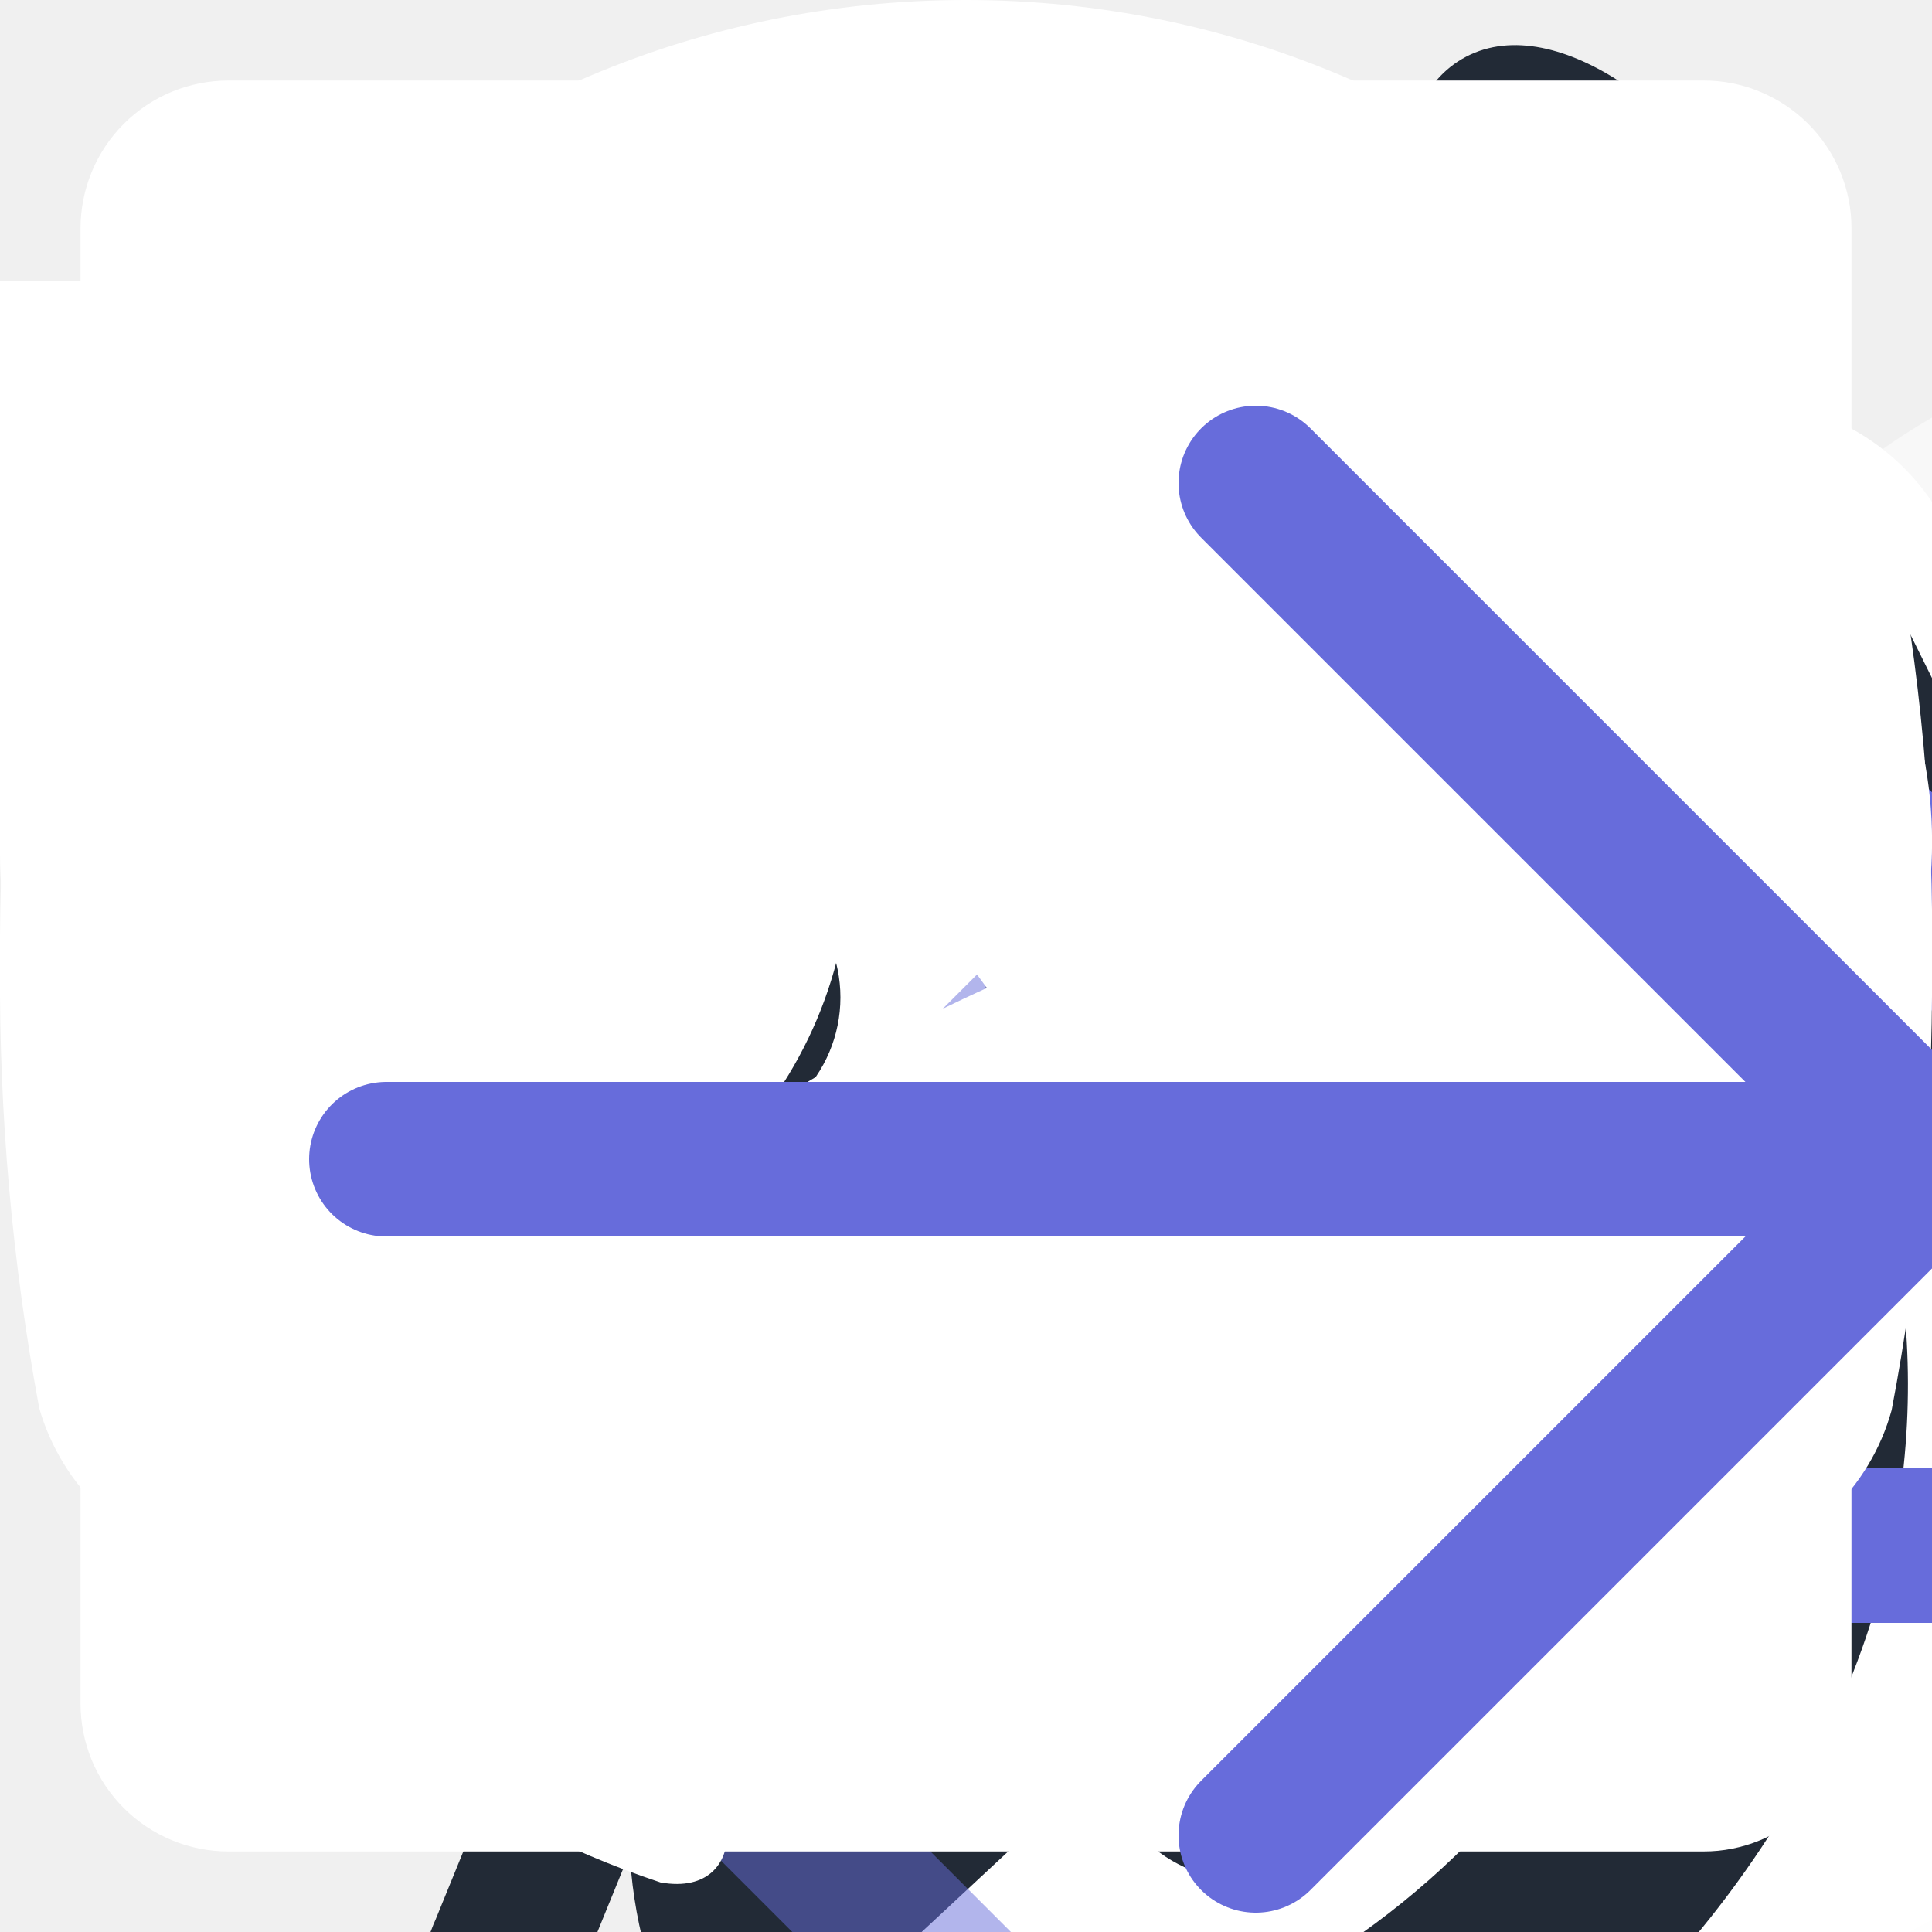
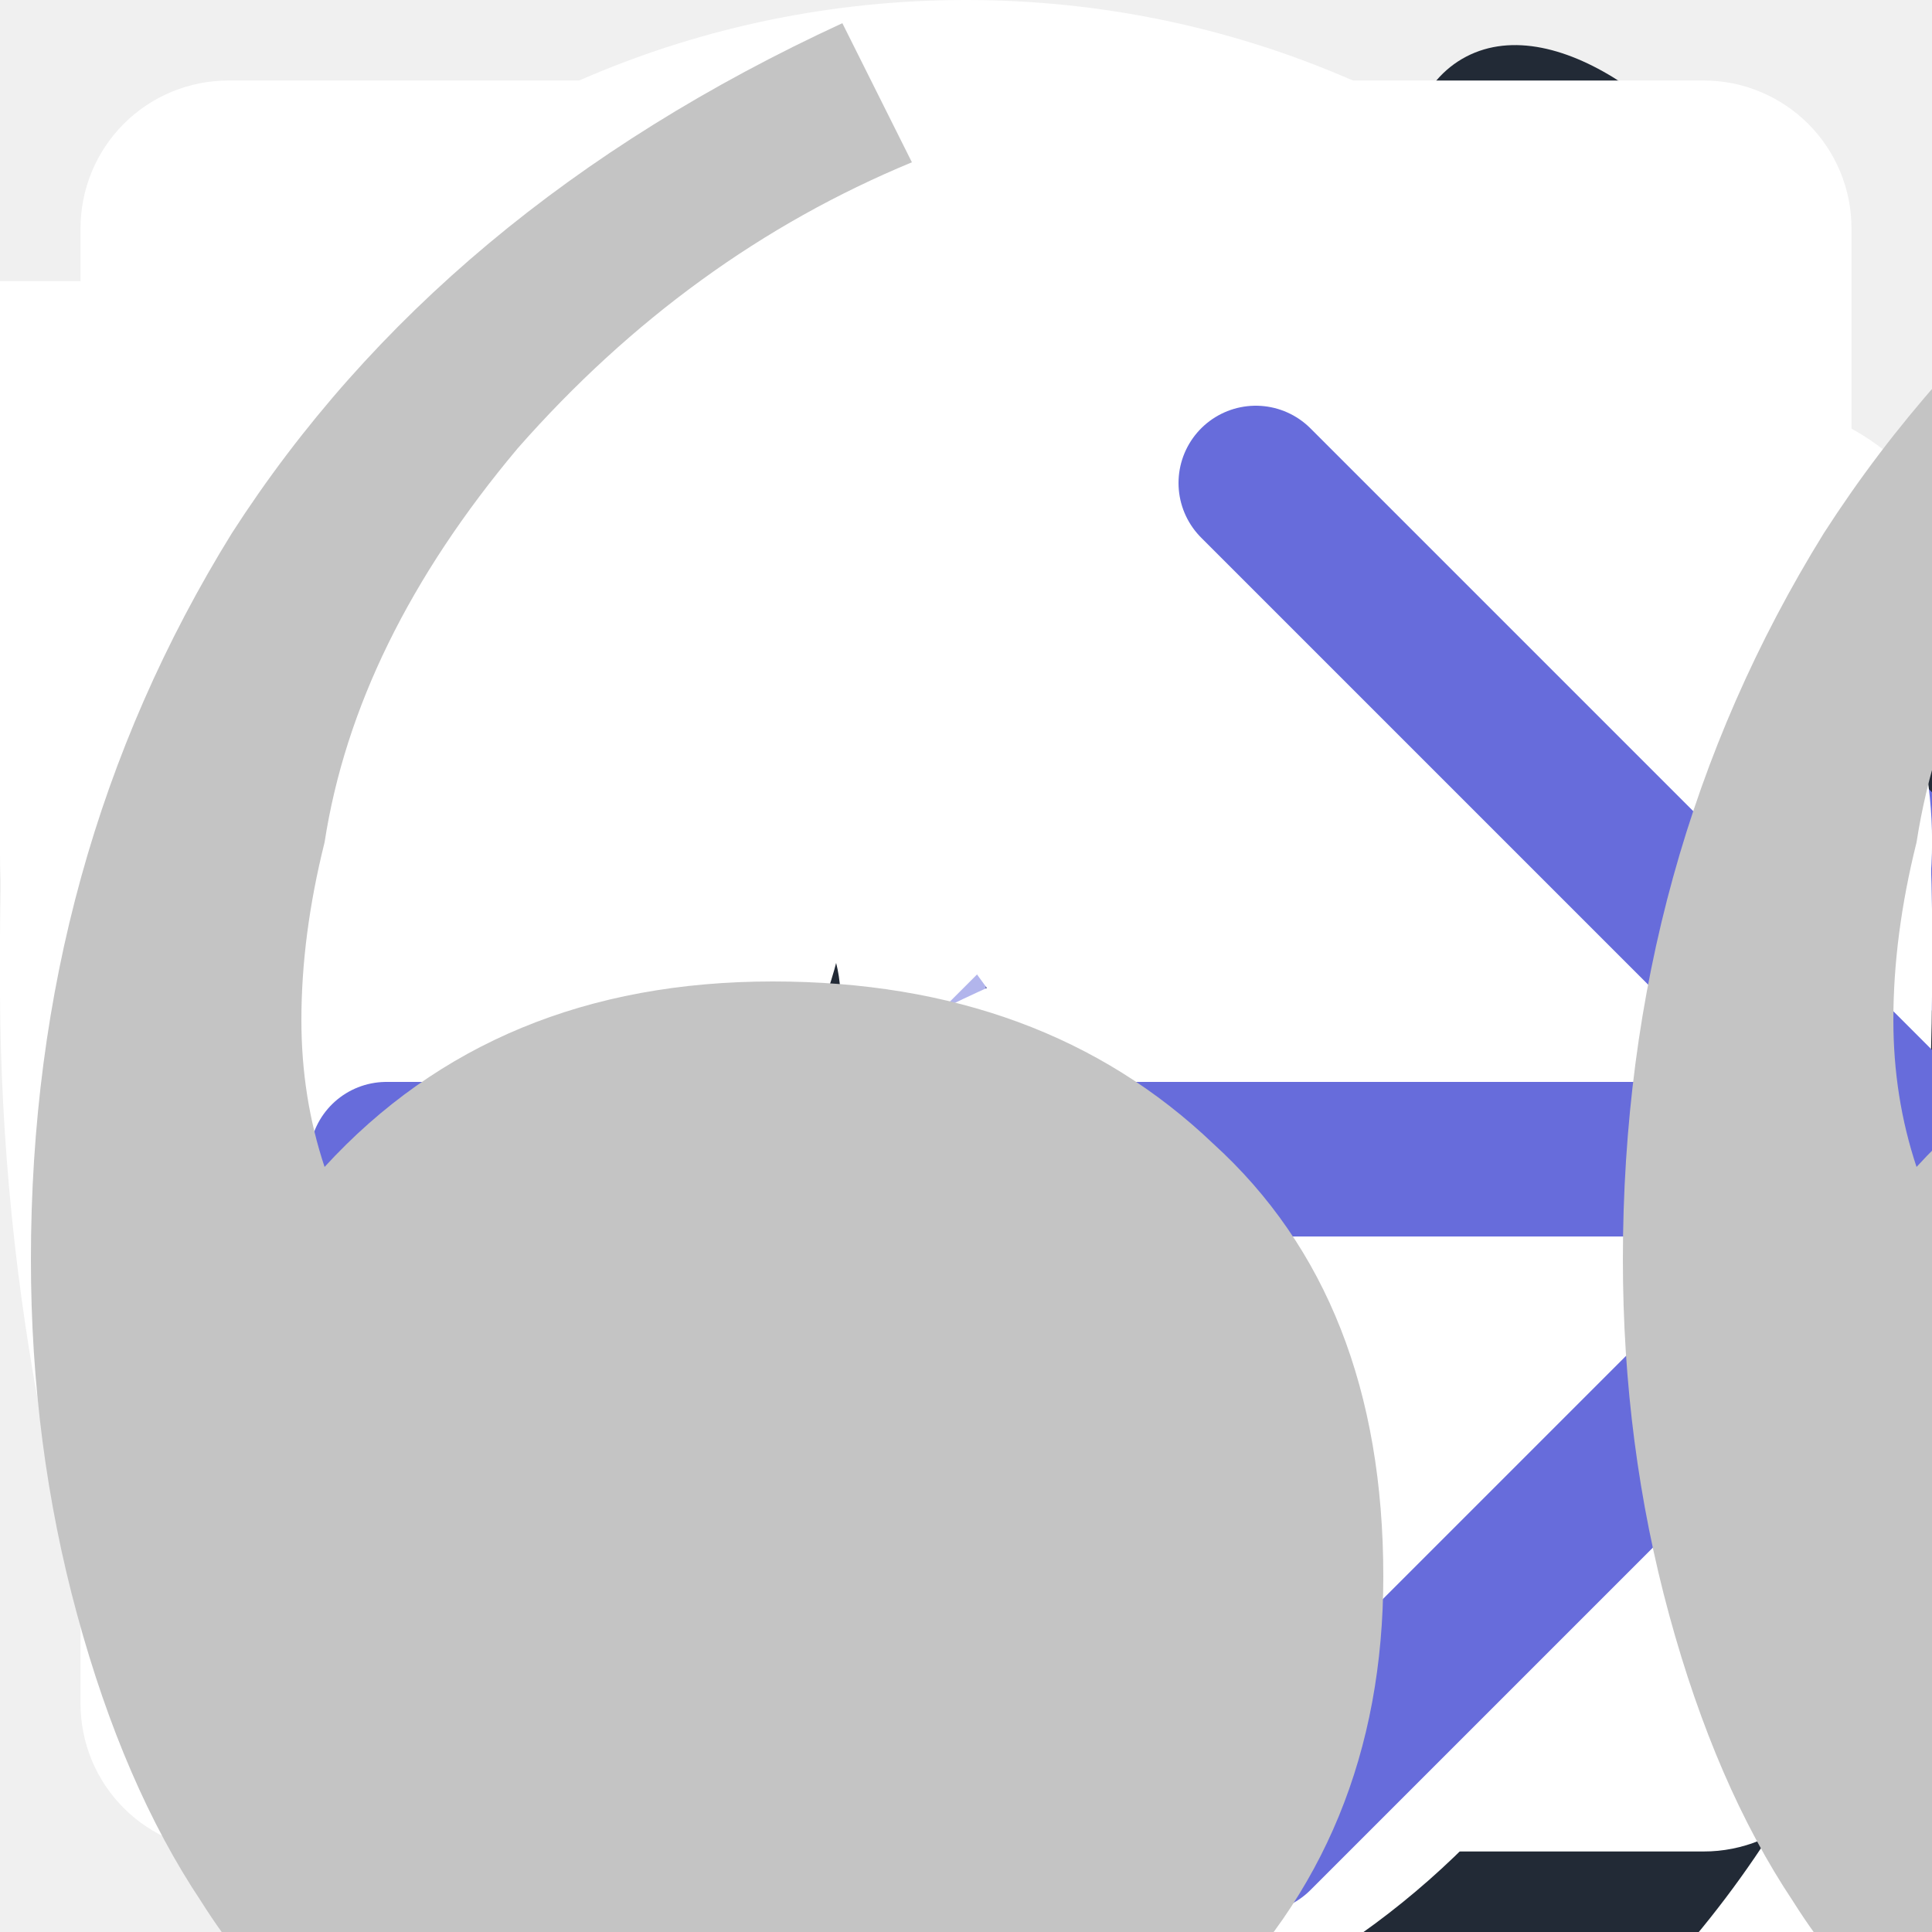
<svg xmlns="http://www.w3.org/2000/svg" width="25" height="25" viewBox="0 0 25 25" fill="none">
  <g id="mail">
    <path d="M18.125 3.125H1.875C1.529 3.125 1.25 3.404 1.25 3.75V16.25C1.25 16.596 1.529 16.875 1.875 16.875H18.125C18.471 16.875 18.75 16.596 18.75 16.25V3.75C18.75 3.404 18.471 3.125 18.125 3.125ZM16.547 5.252L10.385 10.047C10.232 10.166 10.02 10.166 9.867 10.047L3.703 5.252C3.68 5.234 3.663 5.209 3.654 5.181C3.646 5.153 3.646 5.123 3.656 5.095C3.665 5.067 3.683 5.043 3.707 5.026C3.731 5.009 3.76 5 3.789 5H16.461C16.49 5 16.519 5.009 16.543 5.026C16.567 5.043 16.585 5.067 16.594 5.095C16.604 5.123 16.604 5.153 16.596 5.181C16.587 5.209 16.57 5.234 16.547 5.252Z" fill="white" />
  </g>
  <g id="download">
    <path d="M10 12.5L13.333 9.167M10 12.5V2.5V12.5ZM10 12.5L6.667 9.167L10 12.5Z" stroke="white" stroke-width="2" stroke-linecap="round" stroke-linejoin="round" />
    <path d="M1.667 14.167L2.184 16.238C2.274 16.598 2.482 16.918 2.775 17.147C3.068 17.376 3.429 17.5 3.801 17.5H16.199C16.571 17.5 16.932 17.376 17.225 17.147C17.518 16.918 17.726 16.598 17.816 16.238L18.333 14.167" stroke="white" stroke-width="2" stroke-linecap="round" stroke-linejoin="round" />
  </g>
  <g id="figma">
    <path d="M63.883 36.117C67.493 36.008 70.918 34.498 73.433 31.907C75.948 29.316 77.354 25.847 77.354 22.235C77.354 18.624 75.948 15.155 73.433 12.564C70.918 9.973 67.493 8.463 63.883 8.354H36.117C32.507 8.463 29.082 9.973 26.567 12.564C24.052 15.155 22.646 18.624 22.646 22.235C22.646 25.847 24.052 29.316 26.567 31.907C29.082 34.498 32.507 36.008 36.117 36.117C32.476 36.18 29.005 37.67 26.453 40.268C23.9 42.865 22.47 46.361 22.47 50.002C22.47 53.644 23.9 57.139 26.453 59.737C29.005 62.334 32.476 63.825 36.117 63.888C32.493 63.976 29.049 65.478 26.517 68.072C23.986 70.666 22.569 74.147 22.569 77.771C22.569 81.395 23.986 84.876 26.517 87.47C29.049 90.064 32.493 91.566 36.117 91.654C39.799 91.652 43.329 90.188 45.933 87.584C48.536 84.98 49.999 81.449 50 77.767V36.117H63.883Z" fill="white" fill-opacity="0.5" />
    <path d="M63.883 63.883C71.551 63.883 77.767 57.668 77.767 50C77.767 42.333 71.551 36.117 63.883 36.117C56.216 36.117 50 42.333 50 50C50 57.668 56.216 63.883 63.883 63.883Z" fill="white" fill-opacity="0.5" />
  </g>
  <g id="html">
    <path d="M14.18 9.375L20.625 82.285L50 90.625L79.258 82.285L85.83 9.375H14.18ZM72.285 26.67L71.817 31.279L71.65 33.184H37.334L38.135 42.383H70.859L70.537 44.756L68.467 68.408L68.301 69.99L50.039 75.029V75.059H49.922L49.893 75.068V75.059H49.883L31.465 69.981L30.352 55.859H39.248L39.883 63.008L49.883 65.713H49.922L59.883 63.018L60.996 51.435H49.893V51.426H29.883L27.656 26.67L27.49 24.297H72.442L72.285 26.67Z" fill="white" fill-opacity="0.5" />
  </g>
  <g id="css">
    <path d="M17.467 13.096H82.529L76.612 79.904L49.929 87.454L23.392 79.9L17.467 13.096ZM70.417 26.767L29.583 26.758L30.242 34.879L61.612 34.887L60.825 43.304H40.25L40.996 51.275H60.15L59.017 62.191L50 64.683L40.846 62.171L40.258 55.633H32.175L33.075 67.579L50 72.85L66.646 68.112L70.417 26.767Z" fill="white" fill-opacity="0.5" />
  </g>
  <g id="sass">
    <path d="M47.162 69.206C47.069 69.375 47.116 69.3 47.162 69.206V69.206ZM86.087 55.613C82.944 55.613 79.844 56.331 77.025 57.722C76.103 55.863 75.15 54.238 74.994 53.019C74.806 51.597 74.603 50.753 74.822 49.066C75.041 47.378 76.025 44.988 76.009 44.816C75.994 44.644 75.791 43.784 73.775 43.769C71.759 43.753 70.025 44.159 69.822 44.691C69.465 45.661 69.188 46.659 68.994 47.675C68.634 49.503 64.966 56.034 62.887 59.441C62.2 58.113 61.622 56.941 61.497 56.003C61.309 54.581 61.106 53.738 61.325 52.05C61.544 50.363 62.528 47.972 62.512 47.8C62.497 47.628 62.294 46.769 60.281 46.753C58.269 46.738 56.531 47.144 56.328 47.675C56.125 48.206 55.906 49.456 55.5 50.659C55.094 51.863 50.203 62.738 48.925 65.566C48.269 67.003 47.706 68.159 47.3 68.941C47.237 69.066 47.191 69.144 47.159 69.206C47.206 69.128 47.237 69.05 47.237 69.081C46.894 69.753 46.691 70.128 46.691 70.128V70.144C46.425 70.644 46.128 71.097 45.987 71.097C45.894 71.097 45.691 69.784 46.034 67.988C46.769 64.206 48.503 58.331 48.487 58.128C48.472 58.019 48.816 57.003 47.347 56.456C45.925 55.941 45.409 56.8 45.284 56.8C45.159 56.8 45.066 57.113 45.066 57.113C45.066 57.113 46.644 50.488 42.034 50.488C39.159 50.488 35.159 53.644 33.194 56.503C31.959 57.175 29.287 58.628 26.475 60.175L23.241 61.956C23.162 61.878 23.1 61.8 23.022 61.722C17.428 55.753 7.103 51.534 7.541 43.519C7.697 40.597 8.712 32.925 27.397 23.613C42.709 15.988 54.95 18.081 57.059 22.738C60.091 29.378 50.512 41.738 34.612 43.519C28.55 44.191 25.366 41.847 24.569 40.972C23.741 40.05 23.616 40.003 23.303 40.175C22.787 40.456 23.116 41.269 23.303 41.753C23.772 42.988 25.725 45.175 29.053 46.269C31.975 47.222 39.081 47.753 47.672 44.425C57.325 40.706 64.841 30.347 62.634 21.675C60.391 12.863 45.778 9.972 31.962 14.878C23.728 17.8 14.825 22.394 8.422 28.378C0.812 35.503 -0.403 41.706 0.097 44.3C1.878 53.503 14.562 59.503 19.637 63.941L18.934 64.331C16.387 65.597 6.719 70.659 4.297 76.003C1.562 82.066 4.75 86.409 6.841 87.003C13.372 88.816 20.056 85.55 23.65 80.191C27.244 74.831 26.806 67.831 25.15 64.644C25.134 64.597 25.103 64.566 25.087 64.519C26.962 63.408 28.853 62.325 30.759 61.269C30.134 62.956 29.681 64.988 29.447 67.925C29.166 71.363 30.587 75.816 32.431 77.566C33.244 78.331 34.225 78.347 34.837 78.347C36.994 78.347 37.962 76.566 39.041 74.441C40.369 71.847 41.541 68.831 41.541 68.831C41.541 68.831 40.072 76.988 44.087 76.988C45.556 76.988 47.025 75.097 47.681 74.128V74.144C47.681 74.144 47.712 74.081 47.791 73.956C47.947 73.722 48.025 73.581 48.025 73.581V73.534C48.619 72.519 49.916 70.191 51.869 66.347C54.4 61.378 56.819 55.175 56.819 55.175C57.053 56.538 57.378 57.884 57.787 59.206C58.225 60.691 59.147 62.316 59.881 63.894C59.287 64.706 58.928 65.175 58.928 65.175C58.928 65.188 58.934 65.197 58.944 65.206C58.475 65.831 57.944 66.503 57.397 67.159C55.4 69.534 53.022 72.253 52.709 73.034C52.334 73.956 52.428 74.644 53.147 75.175C53.678 75.581 54.616 75.644 55.6 75.566C57.397 75.441 58.662 75.003 59.272 74.722C60.396 74.319 61.458 73.762 62.428 73.066C64.381 71.628 65.569 69.566 65.459 66.847C65.397 65.347 64.912 63.847 64.319 62.441C64.491 62.191 64.678 61.925 64.85 61.659C66.883 58.626 68.715 55.461 70.334 52.188C70.569 53.55 70.891 54.897 71.303 56.219C71.678 57.484 72.412 58.875 73.084 60.234C70.178 62.594 68.381 65.328 67.759 67.125C66.603 70.453 67.509 71.953 69.212 72.297C69.978 72.453 71.072 72.094 71.884 71.75C73.091 71.347 74.228 70.763 75.256 70.016C77.209 68.578 79.1 66.563 78.972 63.828C78.925 62.594 78.581 61.359 78.128 60.172C80.581 59.141 83.769 58.578 87.831 59.047C96.531 60.063 98.234 65.5 97.906 67.766C97.578 70.031 95.75 71.297 95.141 71.672C94.531 72.047 94.344 72.188 94.391 72.469C94.469 72.875 94.75 72.859 95.266 72.766C95.984 72.641 99.828 70.922 100 66.719C100.25 61.406 95.141 55.563 86.094 55.609L86.087 55.613ZM19.028 78.222C16.153 81.363 12.125 82.55 10.391 81.55C8.531 80.469 9.266 75.847 12.809 72.5C14.966 70.469 17.747 68.594 19.591 67.438C20.012 67.188 20.622 66.813 21.372 66.359C21.433 66.32 21.495 66.284 21.559 66.25C21.7 66.156 21.856 66.078 22.012 65.984C23.306 70.734 22.059 74.922 19.028 78.219V78.222ZM40.022 63.941C39.022 66.394 36.916 72.644 35.631 72.316C34.537 72.034 33.866 67.269 35.412 62.581C36.194 60.222 37.85 57.409 38.834 56.316C40.412 54.55 42.147 53.988 42.553 54.691C43.1 55.613 40.647 62.409 40.022 63.941ZM57.366 72.222C56.944 72.441 56.553 72.581 56.366 72.472C56.225 72.394 56.537 72.097 56.537 72.097C56.537 72.097 58.709 69.769 59.569 68.706C60.069 68.081 60.647 67.347 61.272 66.534C61.272 66.613 61.287 66.691 61.287 66.784C61.269 69.581 58.581 71.472 57.362 72.222H57.366ZM70.741 69.175C70.428 68.956 70.475 68.222 71.522 65.941C71.928 65.05 72.866 63.55 74.491 62.113C74.675 62.656 74.775 63.225 74.787 63.8C74.772 67.316 72.256 68.628 70.741 69.175Z" fill="white" fill-opacity="0.5" />
  </g>
  <g id="react">
    <path d="M100 48.704C100 42.079 91.704 35.8 78.983 31.908C81.921 18.946 80.617 8.629 74.867 5.325C73.473 4.545 71.897 4.152 70.3 4.188V8.729C71.237 8.729 71.992 8.917 72.625 9.263C75.396 10.854 76.6 16.904 75.662 24.692C75.438 26.608 75.071 28.625 74.621 30.683C70.361 29.657 66.037 28.915 61.679 28.463C59.083 24.881 56.25 21.476 53.2 18.271C59.846 12.096 66.083 8.713 70.325 8.713V4.167C64.717 4.167 57.379 8.163 49.958 15.092C42.542 8.208 35.2 4.25 29.596 4.25V8.792C33.817 8.792 40.075 12.158 46.721 18.292C43.867 21.292 41.013 24.692 38.3 28.463C33.933 28.91 29.602 29.659 25.337 30.704C24.867 28.667 24.521 26.692 24.275 24.796C23.317 17.004 24.5 10.954 27.254 9.346C27.863 8.979 28.658 8.813 29.596 8.813V4.271C27.887 4.271 26.333 4.638 24.992 5.408C19.262 8.713 17.979 19.004 20.933 31.929C8.254 35.846 0 42.1 0 48.704C0 55.329 8.296 61.608 21.017 65.496C18.079 78.463 19.383 88.779 25.133 92.079C26.458 92.854 28.008 93.221 29.717 93.221C35.325 93.221 42.663 89.225 50.083 82.296C57.5 89.183 64.838 93.138 70.446 93.138C72.055 93.172 73.644 92.778 75.05 91.996C80.779 88.696 82.062 78.404 79.108 65.479C91.746 61.588 100 55.308 100 48.704ZM73.458 35.108C72.667 37.833 71.749 40.519 70.708 43.158C69.005 39.845 67.134 36.62 65.104 33.496C68 33.925 70.792 34.454 73.463 35.108H73.458ZM64.125 56.817C62.538 59.567 60.904 62.179 59.212 64.604C53.097 65.143 46.946 65.15 40.829 64.625C37.321 59.613 34.252 54.307 31.658 48.767C34.248 43.213 37.304 37.889 40.792 32.85C46.906 32.31 53.055 32.302 59.171 32.825C60.862 35.25 62.517 37.842 64.104 40.575C65.654 43.242 67.062 45.95 68.346 48.683C67.048 51.45 65.64 54.163 64.125 56.817ZM70.708 54.167C71.808 56.896 72.75 59.629 73.521 62.279C70.854 62.933 68.037 63.483 65.125 63.908C67.147 60.756 69.01 57.505 70.708 54.167ZM50.042 75.917C48.146 73.958 46.25 71.779 44.375 69.392C46.208 69.475 48.083 69.538 49.979 69.538C51.896 69.538 53.792 69.496 55.646 69.392C53.812 71.779 51.917 73.958 50.042 75.917ZM34.875 63.908C32.066 63.501 29.276 62.965 26.517 62.3C27.271 59.671 28.208 56.958 29.267 54.25C30.104 55.875 30.983 57.508 31.942 59.142C32.9 60.771 33.875 62.363 34.875 63.908ZM49.938 21.492C51.833 23.45 53.729 25.629 55.604 28.017C53.771 27.933 51.896 27.871 50 27.871C48.083 27.871 46.188 27.913 44.333 28.017C46.167 25.629 48.062 23.45 49.938 21.492ZM34.854 33.5C32.833 36.646 30.969 39.89 29.271 43.221C28.201 40.565 27.262 37.857 26.458 35.108C29.125 34.475 31.942 33.925 34.854 33.5ZM16.408 59.017C9.192 55.942 4.525 51.904 4.525 48.704C4.525 45.504 9.192 41.446 16.408 38.392C18.158 37.638 20.075 36.963 22.054 36.333C23.217 40.325 24.746 44.483 26.637 48.746C24.852 52.755 23.341 56.881 22.117 61.096C20.181 60.497 18.276 59.803 16.408 59.017ZM27.375 88.142C24.604 86.558 23.4 80.5 24.337 72.717C24.562 70.8 24.929 68.779 25.379 66.721C29.371 67.7 33.733 68.454 38.321 68.946C40.917 72.528 43.75 75.933 46.8 79.138C40.154 85.313 33.917 88.696 29.675 88.696C28.875 88.705 28.085 88.516 27.375 88.146V88.142ZM75.725 72.613C76.683 80.4 75.5 86.454 72.746 88.063C72.138 88.429 71.342 88.592 70.404 88.592C66.183 88.592 59.925 85.229 53.279 79.092C56.133 76.1 58.987 72.696 61.7 68.925C66.067 68.478 70.398 67.729 74.662 66.683C75.133 68.742 75.496 70.717 75.725 72.613ZM83.571 59.017C81.821 59.771 79.904 60.446 77.925 61.075C76.679 56.839 75.148 52.692 73.342 48.663C75.217 44.425 76.721 40.288 77.862 36.313C79.883 36.942 81.796 37.638 83.592 38.392C90.808 41.467 95.475 45.504 95.475 48.704C95.454 51.904 90.787 55.963 83.571 59.017Z" fill="white" fill-opacity="0.5" />
    <path d="M49.979 58.021C52.45 58.021 54.82 57.039 56.567 55.292C58.314 53.545 59.296 51.175 59.296 48.704C59.296 46.233 58.314 43.864 56.567 42.117C54.82 40.369 52.45 39.388 49.979 39.388C47.508 39.388 45.139 40.369 43.391 42.117C41.644 43.864 40.663 46.233 40.663 48.704C40.663 51.175 41.644 53.545 43.391 55.292C45.139 57.039 47.508 58.021 49.979 58.021Z" fill="white" fill-opacity="0.5" />
  </g>
  <g id="computer">
    <path fill-rule="evenodd" clip-rule="evenodd" d="M4.5 8.125C4.5 7.343 4.816 6.592 5.379 6.039C5.941 5.486 6.704 5.175 7.5 5.175H22.5C23.296 5.175 24.059 5.486 24.621 6.039C25.184 6.592 25.5 7.343 25.5 8.125V19.925C25.5 20.707 25.184 21.458 24.621 22.011C24.059 22.564 23.296 22.875 22.5 22.875H19.17L19.355 23.596L20.561 24.782C20.77 24.988 20.913 25.251 20.971 25.537C21.029 25.823 20.999 26.12 20.886 26.39C20.772 26.659 20.58 26.889 20.333 27.051C20.087 27.213 19.797 27.3 19.5 27.3H10.5C10.203 27.3 9.913 27.213 9.667 27.051C9.42 26.889 9.228 26.659 9.114 26.39C9.001 26.12 8.971 25.823 9.029 25.537C9.087 25.251 9.23 24.988 9.44 24.782L10.646 23.596L10.83 22.875H7.5C6.704 22.875 5.941 22.564 5.379 22.011C4.816 21.458 4.5 20.707 4.5 19.925V8.125ZM13.156 18.45H7.5V8.125H22.5V18.45H13.156Z" fill="white" />
  </g>
  <g id="paint">
    <path fill-rule="evenodd" clip-rule="evenodd" d="M24.33 20.585C25.896 14.839 22.188 8.903 16.096 7.298C9.217 5.484 -0.546 10.195 1.626 16.238C2.346 18.237 3.732 18.704 6.346 18.741L6.51 18.744C7.891 18.761 8.28 18.849 8.397 19.035C8.587 19.342 8.59 19.83 8.376 21.174C8.274 21.808 8.241 22.029 8.202 22.376C7.963 24.486 8.326 26.133 9.732 27.622C14.124 32.273 22.561 27.072 24.33 20.585ZM4.455 15.253C3.361 12.214 10.359 8.838 15.319 10.145C19.845 11.338 22.558 15.682 21.432 19.82C20.175 24.433 14.259 28.08 11.931 25.613C11.211 24.852 11.033 24.038 11.184 22.7C11.216 22.414 11.245 22.216 11.34 21.63C11.668 19.569 11.664 18.628 10.953 17.491C10.062 16.064 9.003 15.824 6.547 15.793L6.388 15.79C4.942 15.771 4.599 15.654 4.453 15.253H4.455Z" fill="#222A36" />
    <path d="M9 14.75C8.503 14.75 8.026 14.556 7.674 14.21C7.323 13.864 7.125 13.395 7.125 12.906C7.125 12.417 7.323 11.948 7.674 11.602C8.026 11.257 8.503 11.062 9 11.062C9.497 11.062 9.974 11.257 10.326 11.602C10.678 11.948 10.875 12.417 10.875 12.906C10.875 13.395 10.678 13.864 10.326 14.21C9.974 14.556 9.497 14.75 9 14.75Z" fill="#222A36" />
    <path d="M14.625 14.75C14.128 14.75 13.651 14.556 13.299 14.21C12.947 13.864 12.75 13.395 12.75 12.906C12.75 12.417 12.947 11.948 13.299 11.602C13.651 11.257 14.128 11.062 14.625 11.062C15.122 11.062 15.599 11.257 15.951 11.602C16.302 11.948 16.5 12.417 16.5 12.906C16.5 13.395 16.302 13.864 15.951 14.21C15.599 14.556 15.122 14.75 14.625 14.75Z" fill="#222A36" />
    <path d="M18.375 19.175C17.878 19.175 17.401 18.981 17.049 18.635C16.698 18.289 16.5 17.82 16.5 17.331C16.5 16.842 16.698 16.373 17.049 16.028C17.401 15.682 17.878 15.488 18.375 15.488C18.872 15.488 19.349 15.682 19.701 16.028C20.052 16.373 20.25 16.842 20.25 17.331C20.25 17.82 20.052 18.289 19.701 18.635C19.349 18.981 18.872 19.175 18.375 19.175Z" fill="#222A36" />
    <path d="M16.125 24.337C15.628 24.337 15.151 24.143 14.799 23.797C14.447 23.452 14.25 22.983 14.25 22.494C14.25 22.005 14.447 21.536 14.799 21.19C15.151 20.844 15.628 20.65 16.125 20.65C16.622 20.65 17.099 20.844 17.451 21.19C17.802 21.536 18 22.005 18 22.494C18 22.983 17.802 23.452 17.451 23.797C17.099 24.143 16.622 24.337 16.125 24.337Z" fill="#222A36" />
    <path d="M21.555 5.318C21.733 5.224 21.928 5.166 22.129 5.149C22.33 5.131 22.533 5.153 22.725 5.214C22.917 5.275 23.094 5.374 23.247 5.504C23.399 5.634 23.523 5.793 23.611 5.971L29.751 18.361C29.854 18.584 29.866 18.836 29.786 19.068C29.706 19.299 29.539 19.492 29.319 19.607C29.1 19.721 28.844 19.75 28.604 19.686C28.364 19.622 28.158 19.47 28.027 19.262L20.965 7.359C20.864 7.188 20.799 6.998 20.773 6.801C20.748 6.605 20.764 6.405 20.819 6.215C20.874 6.024 20.968 5.846 21.095 5.692C21.221 5.538 21.378 5.411 21.556 5.318H21.555Z" fill="#222A36" />
    <path fill-rule="evenodd" clip-rule="evenodd" d="M18.805 5.139C19.536 6.489 20.764 6.866 21.952 6.245C23.139 5.626 23.509 4.412 22.779 3.062C21.945 1.516 20.157 0.115 18.972 0.733C17.787 1.353 17.97 3.593 18.807 5.139H18.805ZM20.13 4.446C19.864 3.921 19.701 3.352 19.65 2.769C19.628 2.525 19.637 2.279 19.677 2.037L19.704 2.05C19.779 2.086 20.011 2.192 20.308 2.425C20.761 2.78 21.211 3.304 21.454 3.754C21.798 4.388 21.7 4.707 21.247 4.944C20.797 5.18 20.473 5.08 20.13 4.447V4.446Z" fill="#222A36" />
  </g>
  <g id="thunder">
    <path d="M22.105 4.429C22.756 3.619 22.142 2.458 21.06 2.458H12.665C12.196 2.458 11.762 2.694 11.529 3.075L5.176 13.469C4.675 14.288 5.305 15.309 6.311 15.309H10.598L6.56 25.223C5.976 26.476 7.554 27.623 8.614 26.716L25 11.469H16.439L22.105 4.429V4.429Z" stroke="#222A36" stroke-width="2" stroke-linecap="round" stroke-linejoin="round" />
  </g>
  <g id="arrowLeft">
    <path d="M33.333 20H6.667" stroke="#676CDB" stroke-opacity="0.5" stroke-width="2" stroke-linecap="round" stroke-linejoin="round" />
    <path d="M18.333 31.667L6.667 20L18.333 8.333" stroke="#676CDB" stroke-opacity="0.5" stroke-width="2" stroke-linecap="round" stroke-linejoin="round" />
  </g>
  <g id="arrowRight">
    <path d="M6.667 20H33.333" stroke="#676CDB" stroke-width="2" stroke-linecap="round" stroke-linejoin="round" />
    <path d="M21.667 8.333L33.333 20L21.667 31.667" stroke="#676CDB" stroke-width="2" stroke-linecap="round" stroke-linejoin="round" />
  </g>
  <g id="dribble">
    <path d="M22.917 12.5C22.918 13.872 22.648 15.231 22.122 16.498C21.595 17.765 20.823 18.915 19.849 19.882C18.884 20.846 17.738 21.61 16.477 22.131C15.216 22.651 13.864 22.919 12.5 22.917C6.747 22.917 2.083 18.253 2.083 12.5C2.08 9.829 3.106 7.259 4.948 5.326C5.92 4.3 7.091 3.483 8.39 2.926C9.688 2.368 11.087 2.082 12.5 2.083C13.864 2.082 15.216 2.349 16.477 2.869C17.738 3.39 18.884 4.154 19.849 5.118C20.823 6.085 21.595 7.235 22.122 8.502C22.648 9.769 22.918 11.128 22.917 12.5V12.5Z" stroke="white" stroke-width="2" stroke-linecap="round" stroke-linejoin="round" />
    <path d="M22.917 12.5C21.397 12.5 17.204 11.927 13.451 13.575C9.375 15.365 6.423 18.141 5.137 19.868" stroke="white" stroke-width="2" stroke-linecap="round" stroke-linejoin="round" />
    <path d="M8.594 2.841C10.224 4.345 13.781 8.177 15.104 11.979C16.427 15.782 16.917 20.458 17.219 21.789" stroke="white" stroke-width="2" stroke-linecap="round" stroke-linejoin="round" />
    <path d="M2.164 11.198C4.131 11.317 9.34 11.424 12.673 10C16.007 8.577 18.875 5.958 19.859 5.128" stroke="white" stroke-width="2" stroke-linecap="round" stroke-linejoin="round" />
    <path d="M2.865 16.465C3.782 18.687 5.438 20.525 7.552 21.669" stroke="white" stroke-width="2" stroke-linecap="round" stroke-linejoin="round" />
    <path d="M2.083 12.5C2.08 9.829 3.106 7.259 4.948 5.326" stroke="white" stroke-width="2" stroke-linecap="round" stroke-linejoin="round" />
    <path d="M12.5 2.083C11.087 2.082 9.688 2.368 8.39 2.926C7.091 3.483 5.92 4.3 4.948 5.326" stroke="white" stroke-width="2" stroke-linecap="round" stroke-linejoin="round" />
    <path d="M16.667 2.95C17.853 3.469 18.932 4.204 19.849 5.118C20.823 6.085 21.595 7.235 22.122 8.502C22.648 9.769 22.918 11.128 22.917 12.5C22.917 13.783 22.685 15.011 22.26 16.146" stroke="white" stroke-width="2" stroke-linecap="round" stroke-linejoin="round" />
    <path d="M12.5 22.917C13.864 22.919 15.216 22.651 16.477 22.131C17.738 21.61 18.884 20.846 19.849 19.882" stroke="white" stroke-width="2" stroke-linecap="round" stroke-linejoin="round" />
  </g>
  <g id="upwork2">
    <path d="M19.336 13.705C18.188 13.705 17.11 13.22 16.134 12.427L16.369 11.309L16.377 11.264C16.593 10.076 17.26 8.078 19.335 8.078C20.082 8.078 20.798 8.375 21.326 8.903C21.854 9.431 22.151 10.147 22.151 10.894C22.149 11.64 21.852 12.355 21.325 12.882C20.797 13.409 20.081 13.705 19.335 13.706L19.336 13.705ZM19.336 5.229C16.691 5.229 14.636 6.946 13.802 9.774C12.533 7.866 11.564 5.571 11.003 3.638H8.155V11.048C8.153 11.751 7.873 12.425 7.376 12.922C6.879 13.419 6.205 13.699 5.502 13.701C4.799 13.699 4.125 13.418 3.628 12.921C3.131 12.424 2.85 11.751 2.848 11.048V3.638H0V11.048C0 14.083 2.47 16.57 5.502 16.57C8.537 16.57 11.003 14.084 11.003 11.048V9.806C11.556 10.958 12.236 12.13 13.062 13.163L11.316 21.363H14.23L15.495 15.413C16.602 16.121 17.876 16.569 19.337 16.569C22.462 16.569 25.001 14.013 25.001 10.892C25.001 7.767 22.462 5.228 19.337 5.228L19.336 5.229Z" fill="white" />
  </g>
  <g id="youtube">
    <path d="M24.479 6.778C24.338 6.273 24.062 5.816 23.681 5.455C23.29 5.083 22.81 4.817 22.288 4.682C20.331 4.167 12.494 4.167 12.494 4.167C9.227 4.129 5.96 4.293 2.713 4.656C2.19 4.801 1.711 5.073 1.319 5.448C0.933 5.819 0.654 6.276 0.508 6.777C0.158 8.664 -0.012 10.581 0 12.5C-0.012 14.418 0.157 16.333 0.508 18.223C0.651 18.722 0.929 19.177 1.316 19.545C1.702 19.913 2.183 20.178 2.713 20.319C4.695 20.833 12.494 20.833 12.494 20.833C15.765 20.871 19.036 20.707 22.288 20.344C22.81 20.209 23.29 19.943 23.681 19.571C24.067 19.203 24.341 18.746 24.478 18.248C24.838 16.361 25.012 14.444 25 12.524C25.027 10.595 24.853 8.669 24.479 6.777V6.778ZM10.002 16.067V8.934L16.523 12.501L10.002 16.067Z" fill="white" />
  </g>
  <g id="linkedin">
    <path fill-rule="evenodd" clip-rule="evenodd" d="M1.042 2.956C1.042 2.448 1.243 1.961 1.602 1.602C1.961 1.243 2.448 1.042 2.956 1.042H22.042C22.293 1.041 22.543 1.09 22.775 1.187C23.008 1.283 23.219 1.424 23.397 1.601C23.575 1.779 23.716 1.99 23.813 2.223C23.909 2.455 23.959 2.705 23.958 2.956V22.042C23.959 22.293 23.909 22.543 23.813 22.775C23.717 23.008 23.576 23.219 23.398 23.397C23.22 23.575 23.009 23.716 22.776 23.813C22.544 23.909 22.294 23.959 22.043 23.958H2.956C2.705 23.958 2.456 23.909 2.223 23.812C1.991 23.716 1.78 23.575 1.602 23.397C1.424 23.219 1.283 23.008 1.187 22.776C1.091 22.543 1.042 22.294 1.042 22.043V2.956ZM10.113 9.779H13.216V11.338C13.664 10.442 14.809 9.635 16.531 9.635C19.832 9.635 20.615 11.42 20.615 14.694V20.758H17.274V15.44C17.274 13.575 16.826 12.523 15.688 12.523C14.11 12.523 13.454 13.657 13.454 15.44V20.758H10.113V9.779ZM4.383 20.616H7.725V9.635H4.383V20.615V20.616ZM8.203 6.054C8.209 6.34 8.159 6.625 8.053 6.891C7.948 7.157 7.791 7.4 7.591 7.604C7.391 7.809 7.152 7.971 6.888 8.082C6.624 8.193 6.341 8.25 6.055 8.25C5.769 8.25 5.485 8.193 5.221 8.082C4.958 7.971 4.719 7.809 4.519 7.604C4.318 7.4 4.161 7.157 4.056 6.891C3.951 6.625 3.9 6.34 3.906 6.054C3.919 5.493 4.15 4.958 4.552 4.565C4.954 4.172 5.493 3.953 6.055 3.953C6.616 3.953 7.156 4.172 7.557 4.565C7.959 4.958 8.191 5.493 8.203 6.054Z" fill="white" />
  </g>
  <g id="github">
    <path fill-rule="evenodd" clip-rule="evenodd" d="M12.5 0C5.594 0 0 5.594 0 12.5C0 18.031 3.578 22.703 8.547 24.359C9.172 24.469 9.406 24.094 9.406 23.766C9.406 23.469 9.391 22.484 9.391 21.438C6.25 22.016 5.438 20.672 5.188 19.969C5.047 19.609 4.438 18.5 3.906 18.203C3.469 17.969 2.844 17.391 3.891 17.375C4.875 17.359 5.578 18.281 5.812 18.656C6.938 20.547 8.734 20.016 9.453 19.688C9.562 18.875 9.891 18.328 10.25 18.016C7.469 17.703 4.562 16.625 4.562 11.844C4.562 10.484 5.047 9.359 5.844 8.484C5.719 8.172 5.281 6.891 5.969 5.172C5.969 5.172 7.016 4.844 9.406 6.453C10.406 6.172 11.469 6.031 12.531 6.031C13.594 6.031 14.656 6.172 15.656 6.453C18.047 4.828 19.094 5.172 19.094 5.172C19.781 6.891 19.344 8.172 19.219 8.484C20.016 9.359 20.5 10.469 20.5 11.844C20.5 16.641 17.578 17.703 14.797 18.016C15.25 18.406 15.641 19.156 15.641 20.328C15.641 22 15.625 23.344 15.625 23.766C15.625 24.094 15.859 24.484 16.484 24.359C18.966 23.522 21.122 21.927 22.65 19.799C24.177 17.672 24.999 15.119 25 12.5C25 5.594 19.406 0 12.5 0Z" fill="white" />
  </g>
  <g id="subscribeArrow">
    <path d="M5 15H25" stroke="#676CDB" stroke-width="2" stroke-linecap="round" stroke-linejoin="round" />
    <path d="M16.25 6.25L25 15L16.25 23.75" stroke="#676CDB" stroke-width="2" stroke-linecap="round" stroke-linejoin="round" />
  </g>
+   <g id="dubbleQuotes">
+     <path d="M30.3 28.1C27.033 28.1 24.667 26.933 23.2 24.6C22.533 23.6 22 22.367 21.6 20.9C21.2 19.433 21 17.9 21 16.3C21 12.833 21.867 9.7 23.6 6.9C25.4 4.1 28.033 1.9 31.5 0.3L32.4 2.1C30.467 2.9 28.767 4.133 27.3 5.8C25.9 7.467 25.067 9.167 24.8 10.9C24.6 11.7 24.5 12.467 24.5 13.2C24.5 13.867 24.6 14.5 24.8 15.1C26.267 13.5 28.2 12.7 30.6 12.7C32.933 12.7 34.833 13.4 36.3 14.8C37.767 16.133 38.5 18 38.5 20.4C38.5 22.667 37.733 24.533 36.2 26C34.667 27.4 32.7 28.1 30.3 28.1ZM9.7 28.1C6.433 28.1 4.067 26.933 2.6 24.6C1.933 23.6 1.4 22.367 1 20.9C0.6 19.433 0.4 17.9 0.4 16.3C0.4 12.833 1.267 9.7 3 6.9C4.8 4.1 7.433 1.9 10.9 0.3L11.8 2.1C9.867 2.9 8.167 4.133 6.7 5.8C5.3 7.467 4.467 9.167 4.2 10.9C4 11.7 3.9 12.467 3.9 13.2C3.9 13.867 4 14.5 4.2 15.1C5.667 13.5 7.6 12.7 10 12.7C12.333 12.7 14.233 13.4 15.7 14.8C17.167 16.133 17.9 18 17.9 20.4C17.9 22.667 17.133 24.533 15.6 26C14.067 27.4 12.1 28.1 9.7 28.1Z" fill="#C4C4C4" />
+   </g>
</svg>
